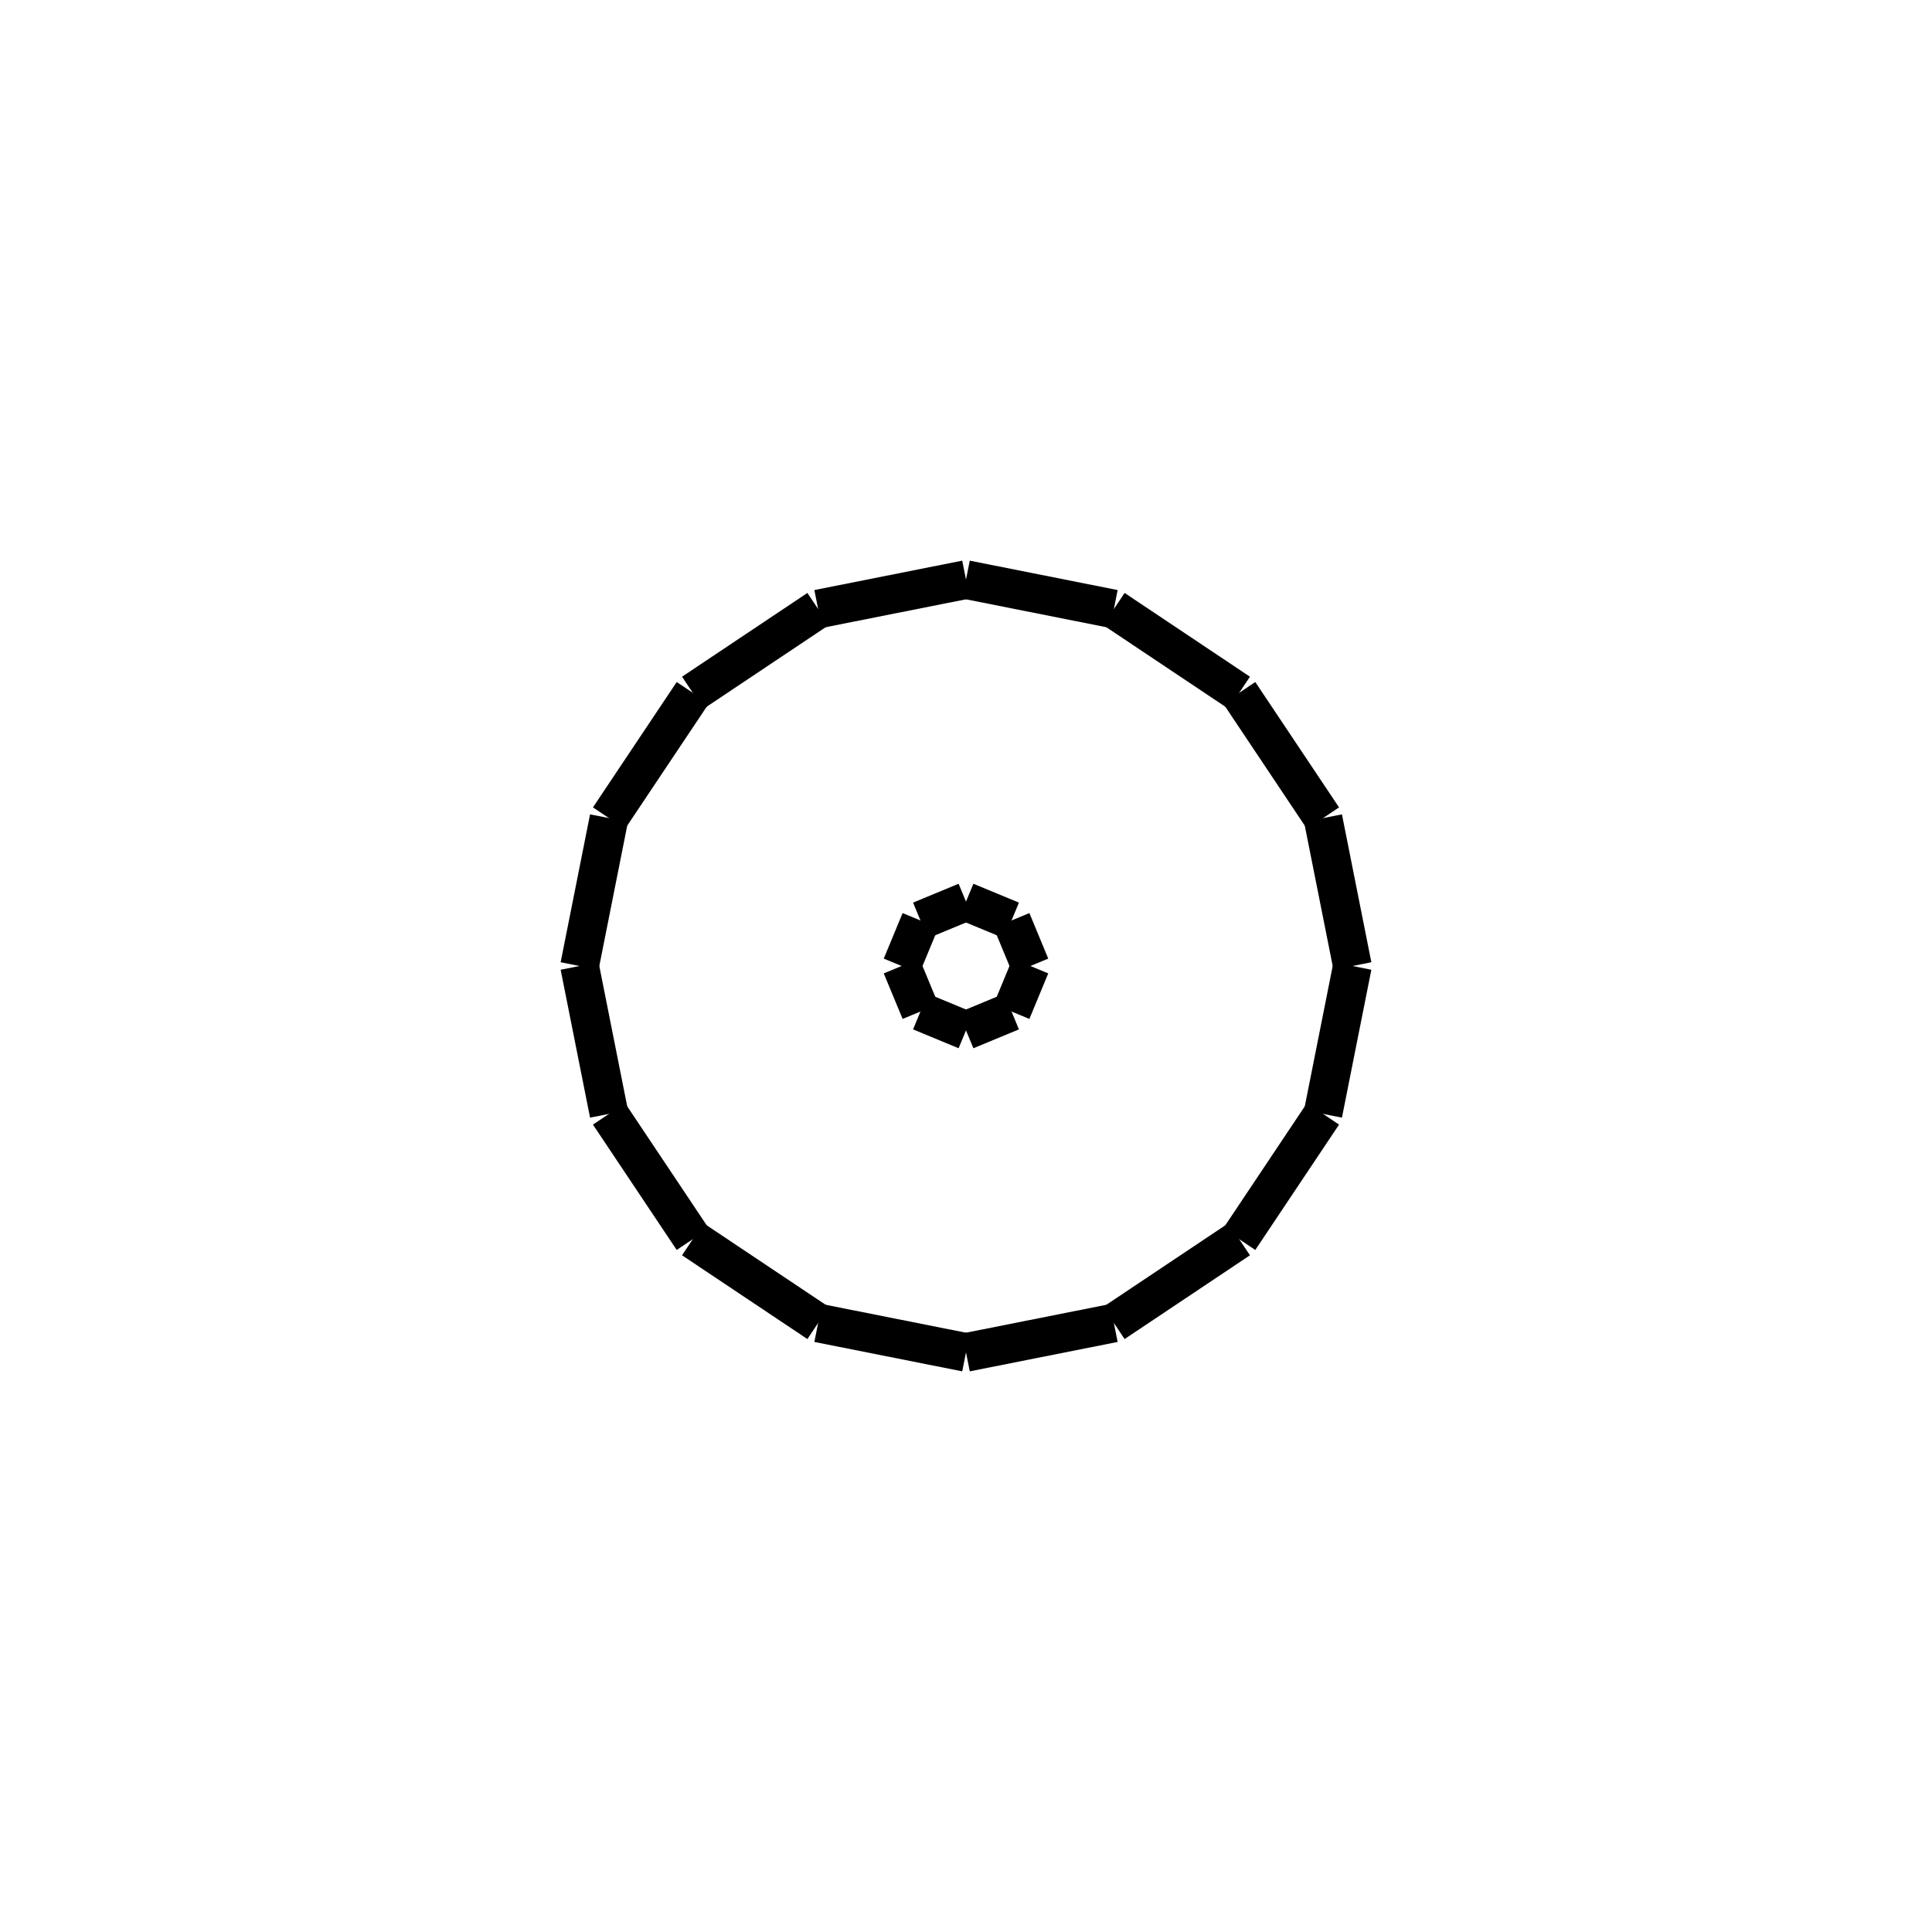
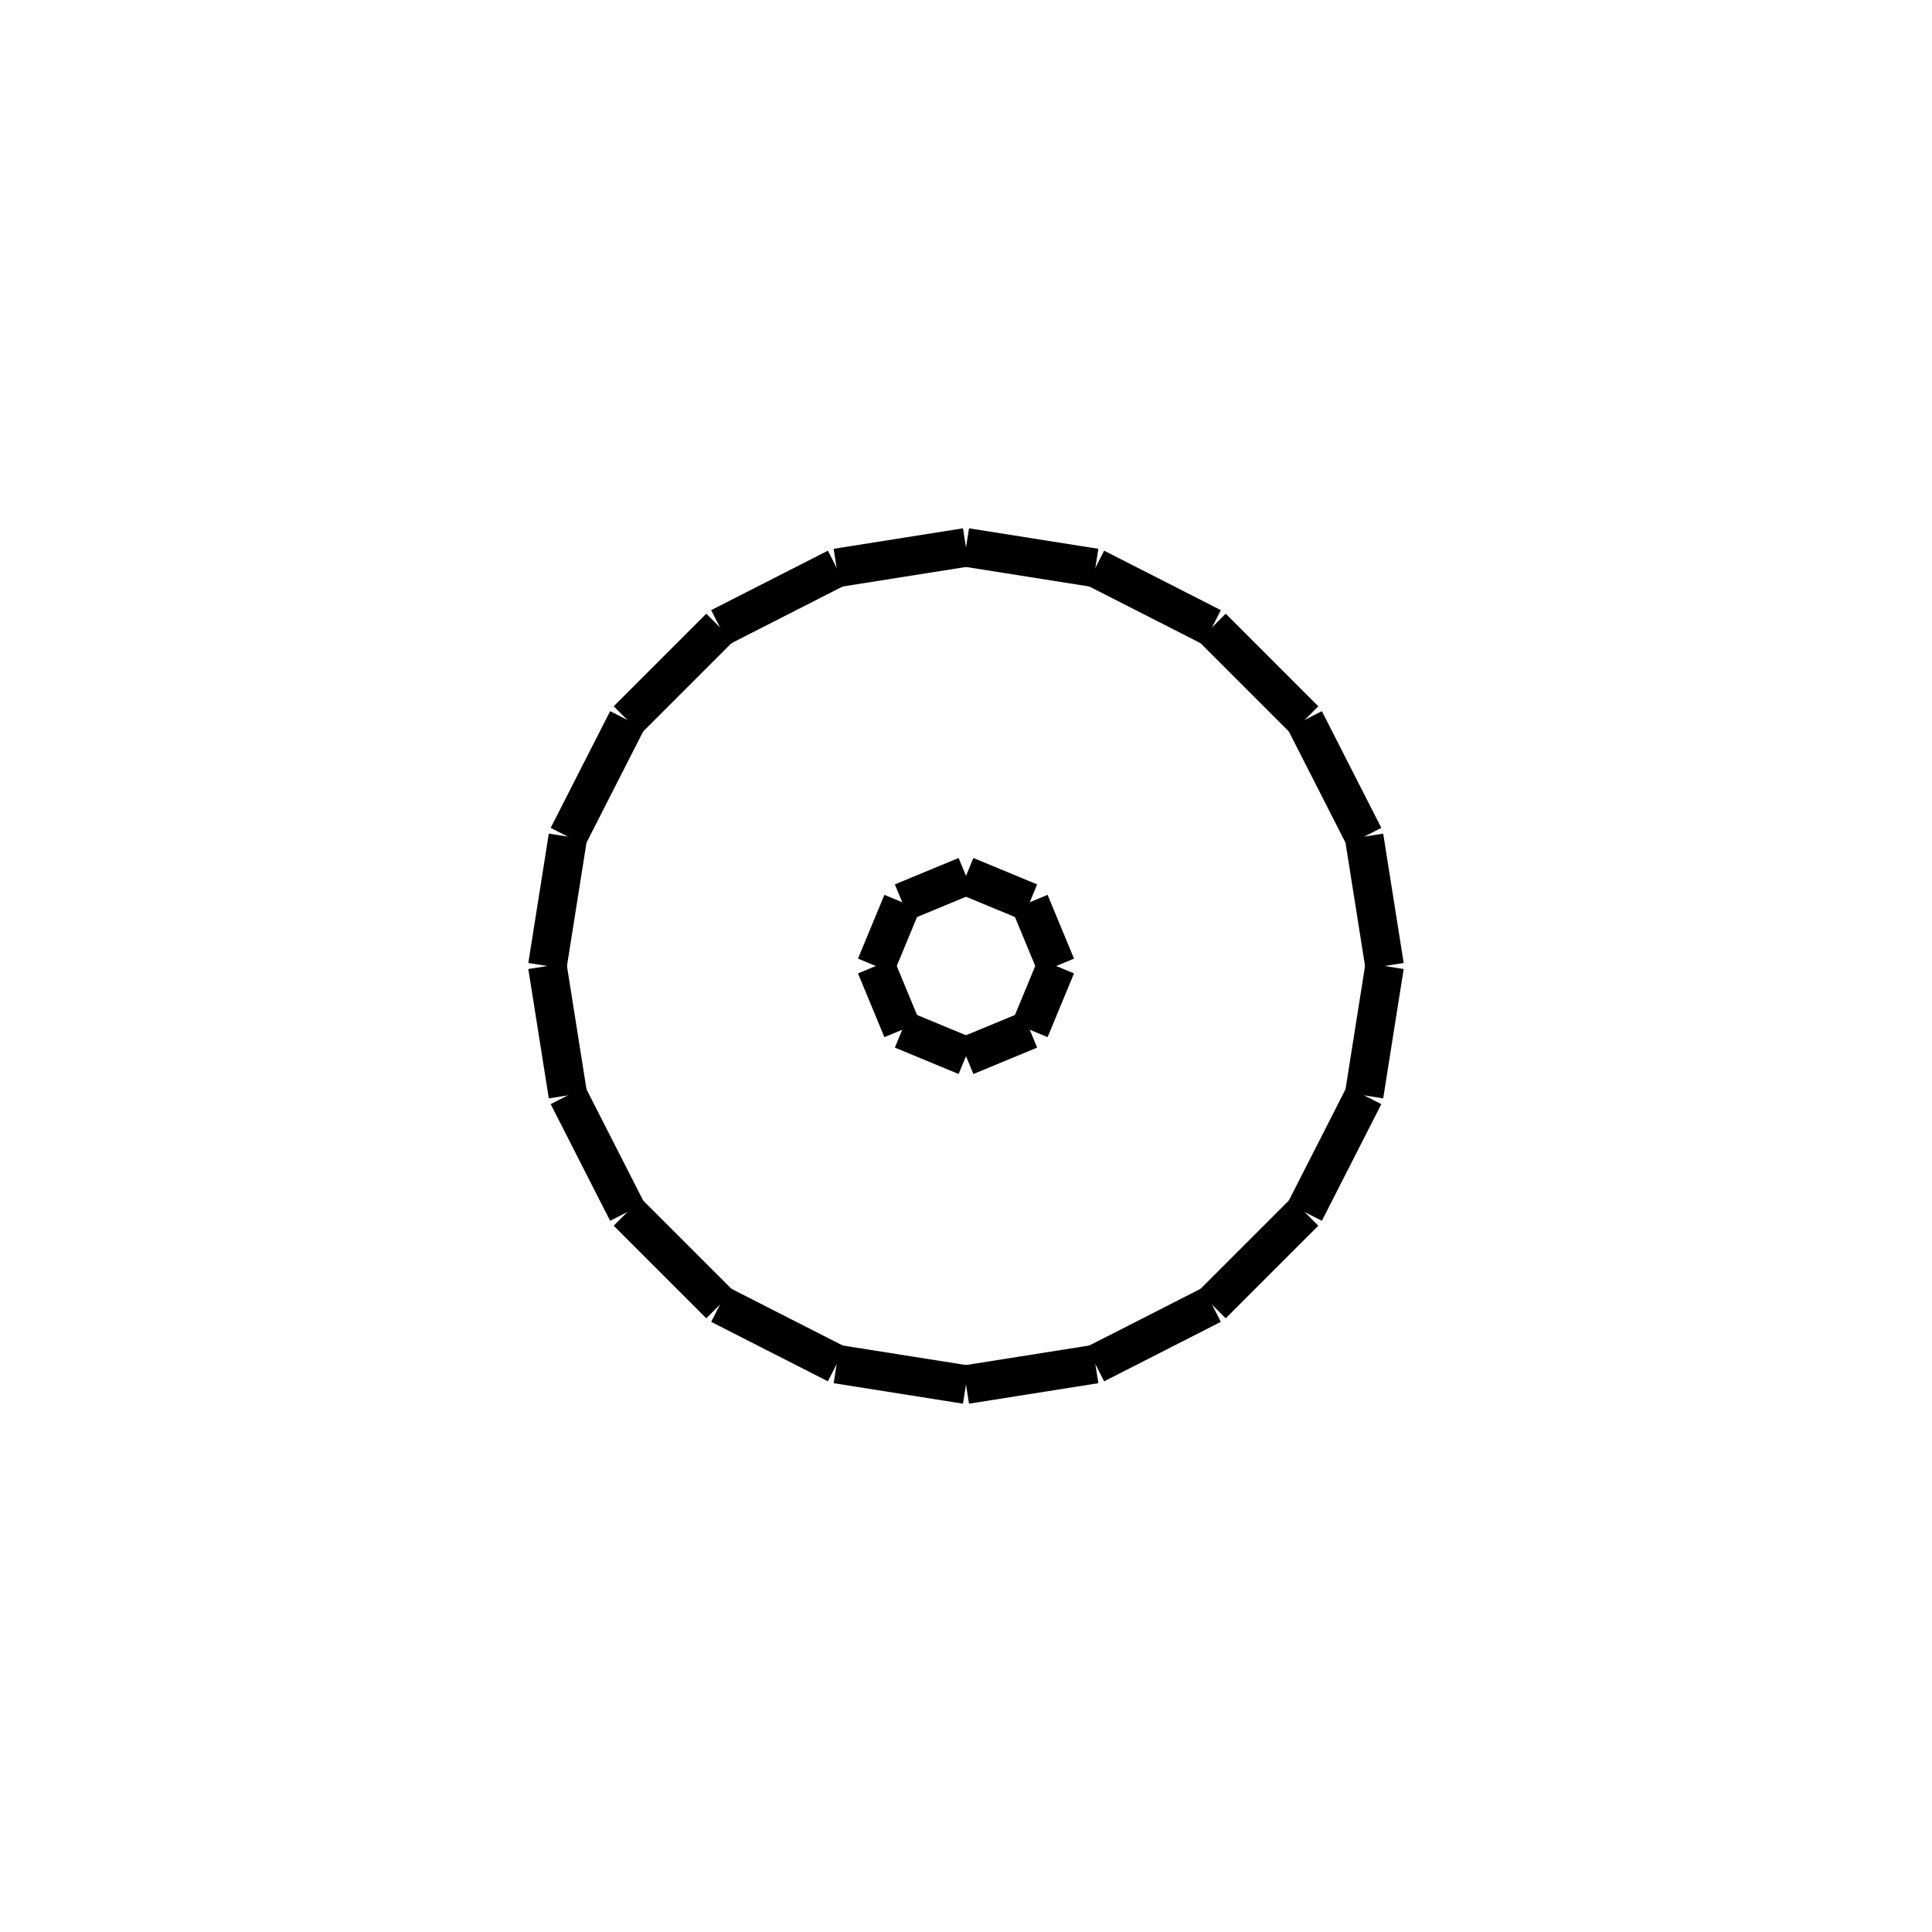
<svg xmlns="http://www.w3.org/2000/svg" viewBox="0 0 600 600">
-   <path d="M 420.0 300.0 L 410.866 345.922" fill="none" stroke="black" stroke-width="12" stroke-linecap="butt" stroke-linejoin="miter" />
-   <path d="M 410.866 345.922 L 384.853 384.853" fill="none" stroke="black" stroke-width="12" stroke-linecap="butt" stroke-linejoin="miter" />
-   <path d="M 384.853 384.853 L 345.922 410.866" fill="none" stroke="black" stroke-width="12" stroke-linecap="butt" stroke-linejoin="miter" />
-   <path d="M 345.922 410.866 L 300.0 420.0" fill="none" stroke="black" stroke-width="12" stroke-linecap="butt" stroke-linejoin="miter" />
-   <path d="M 300.0 420.0 L 254.078 410.866" fill="none" stroke="black" stroke-width="12" stroke-linecap="butt" stroke-linejoin="miter" />
-   <path d="M 254.078 410.866 L 215.147 384.853" fill="none" stroke="black" stroke-width="12" stroke-linecap="butt" stroke-linejoin="miter" />
-   <path d="M 215.147 384.853 L 189.134 345.922" fill="none" stroke="black" stroke-width="12" stroke-linecap="butt" stroke-linejoin="miter" />
-   <path d="M 189.134 345.922 L 180.0 300.0" fill="none" stroke="black" stroke-width="12" stroke-linecap="butt" stroke-linejoin="miter" />
-   <path d="M 180.0 300.0 L 189.134 254.078" fill="none" stroke="black" stroke-width="12" stroke-linecap="butt" stroke-linejoin="miter" />
-   <path d="M 189.134 254.078 L 215.147 215.147" fill="none" stroke="black" stroke-width="12" stroke-linecap="butt" stroke-linejoin="miter" />
-   <path d="M 215.147 215.147 L 254.078 189.134" fill="none" stroke="black" stroke-width="12" stroke-linecap="butt" stroke-linejoin="miter" />
-   <path d="M 254.078 189.134 L 300.0 180.0" fill="none" stroke="black" stroke-width="12" stroke-linecap="butt" stroke-linejoin="miter" />
-   <path d="M 300.0 180.0 L 345.922 189.134" fill="none" stroke="black" stroke-width="12" stroke-linecap="butt" stroke-linejoin="miter" />
-   <path d="M 345.922 189.134 L 384.853 215.147" fill="none" stroke="black" stroke-width="12" stroke-linecap="butt" stroke-linejoin="miter" />
-   <path d="M 384.853 215.147 L 410.866 254.078" fill="none" stroke="black" stroke-width="12" stroke-linecap="butt" stroke-linejoin="miter" />
-   <path d="M 410.866 254.078 L 420.0 300" fill="none" stroke="black" stroke-width="12" stroke-linecap="butt" stroke-linejoin="miter" />
-   <path d="M 320.0 300.0 L 314.142 314.142" fill="none" stroke="black" stroke-width="12" stroke-linecap="butt" stroke-linejoin="miter" />
-   <path d="M 314.142 314.142 L 300.0 320.0" fill="none" stroke="black" stroke-width="12" stroke-linecap="butt" stroke-linejoin="miter" />
-   <path d="M 300.0 320.0 L 285.858 314.142" fill="none" stroke="black" stroke-width="12" stroke-linecap="butt" stroke-linejoin="miter" />
-   <path d="M 285.858 314.142 L 280.0 300.0" fill="none" stroke="black" stroke-width="12" stroke-linecap="butt" stroke-linejoin="miter" />
-   <path d="M 280.0 300.0 L 285.858 285.858" fill="none" stroke="black" stroke-width="12" stroke-linecap="butt" stroke-linejoin="miter" />
-   <path d="M 285.858 285.858 L 300.0 280.0" fill="none" stroke="black" stroke-width="12" stroke-linecap="butt" stroke-linejoin="miter" />
-   <path d="M 300.0 280.0 L 314.142 285.858" fill="none" stroke="black" stroke-width="12" stroke-linecap="butt" stroke-linejoin="miter" />
-   <path d="M 314.142 285.858 L 320.0 300.0" fill="none" stroke="black" stroke-width="12" stroke-linecap="butt" stroke-linejoin="miter" />
+   <path d="M 430.0 300.0 L 423.637 340.172" fill="none" stroke="black" stroke-width="12" stroke-linecap="butt" stroke-linejoin="miter" />
+   <path d="M 423.637 340.172 L 405.172 376.412" fill="none" stroke="black" stroke-width="12" stroke-linecap="butt" stroke-linejoin="miter" />
+   <path d="M 405.172 376.412 L 376.412 405.172" fill="none" stroke="black" stroke-width="12" stroke-linecap="butt" stroke-linejoin="miter" />
+   <path d="M 376.412 405.172 L 340.172 423.637" fill="none" stroke="black" stroke-width="12" stroke-linecap="butt" stroke-linejoin="miter" />
+   <path d="M 340.172 423.637 L 300.0 430.0" fill="none" stroke="black" stroke-width="12" stroke-linecap="butt" stroke-linejoin="miter" />
+   <path d="M 300.0 430.0 L 259.828 423.637" fill="none" stroke="black" stroke-width="12" stroke-linecap="butt" stroke-linejoin="miter" />
+   <path d="M 259.828 423.637 L 223.588 405.172" fill="none" stroke="black" stroke-width="12" stroke-linecap="butt" stroke-linejoin="miter" />
+   <path d="M 223.588 405.172 L 194.828 376.412" fill="none" stroke="black" stroke-width="12" stroke-linecap="butt" stroke-linejoin="miter" />
+   <path d="M 194.828 376.412 L 176.363 340.172" fill="none" stroke="black" stroke-width="12" stroke-linecap="butt" stroke-linejoin="miter" />
+   <path d="M 176.363 340.172 L 170.0 300.0" fill="none" stroke="black" stroke-width="12" stroke-linecap="butt" stroke-linejoin="miter" />
+   <path d="M 170.0 300.0 L 176.363 259.828" fill="none" stroke="black" stroke-width="12" stroke-linecap="butt" stroke-linejoin="miter" />
+   <path d="M 176.363 259.828 L 194.828 223.588" fill="none" stroke="black" stroke-width="12" stroke-linecap="butt" stroke-linejoin="miter" />
+   <path d="M 194.828 223.588 L 223.588 194.828" fill="none" stroke="black" stroke-width="12" stroke-linecap="butt" stroke-linejoin="miter" />
+   <path d="M 223.588 194.828 L 259.828 176.363" fill="none" stroke="black" stroke-width="12" stroke-linecap="butt" stroke-linejoin="miter" />
+   <path d="M 259.828 176.363 L 300.0 170.0" fill="none" stroke="black" stroke-width="12" stroke-linecap="butt" stroke-linejoin="miter" />
+   <path d="M 300.0 170.0 L 340.172 176.363" fill="none" stroke="black" stroke-width="12" stroke-linecap="butt" stroke-linejoin="miter" />
+   <path d="M 340.172 176.363 L 376.412 194.828" fill="none" stroke="black" stroke-width="12" stroke-linecap="butt" stroke-linejoin="miter" />
+   <path d="M 376.412 194.828 L 405.172 223.588" fill="none" stroke="black" stroke-width="12" stroke-linecap="butt" stroke-linejoin="miter" />
+   <path d="M 405.172 223.588 L 423.637 259.828" fill="none" stroke="black" stroke-width="12" stroke-linecap="butt" stroke-linejoin="miter" />
+   <path d="M 423.637 259.828 L 430.0 300" fill="none" stroke="black" stroke-width="12" stroke-linecap="butt" stroke-linejoin="miter" />
+   <path d="M 328.0 300.0 L 319.799 319.799" fill="none" stroke="black" stroke-width="12" stroke-linecap="butt" stroke-linejoin="miter" />
+   <path d="M 319.799 319.799 L 300.0 328.0" fill="none" stroke="black" stroke-width="12" stroke-linecap="butt" stroke-linejoin="miter" />
+   <path d="M 300.0 328.0 L 280.201 319.799" fill="none" stroke="black" stroke-width="12" stroke-linecap="butt" stroke-linejoin="miter" />
+   <path d="M 280.201 319.799 L 272.0 300.0" fill="none" stroke="black" stroke-width="12" stroke-linecap="butt" stroke-linejoin="miter" />
+   <path d="M 272.0 300.0 L 280.201 280.201" fill="none" stroke="black" stroke-width="12" stroke-linecap="butt" stroke-linejoin="miter" />
+   <path d="M 280.201 280.201 L 300.0 272.0" fill="none" stroke="black" stroke-width="12" stroke-linecap="butt" stroke-linejoin="miter" />
+   <path d="M 300.0 272.0 L 319.799 280.201" fill="none" stroke="black" stroke-width="12" stroke-linecap="butt" stroke-linejoin="miter" />
+   <path d="M 319.799 280.201 L 328.0 300.0" fill="none" stroke="black" stroke-width="12" stroke-linecap="butt" stroke-linejoin="miter" />
</svg>
